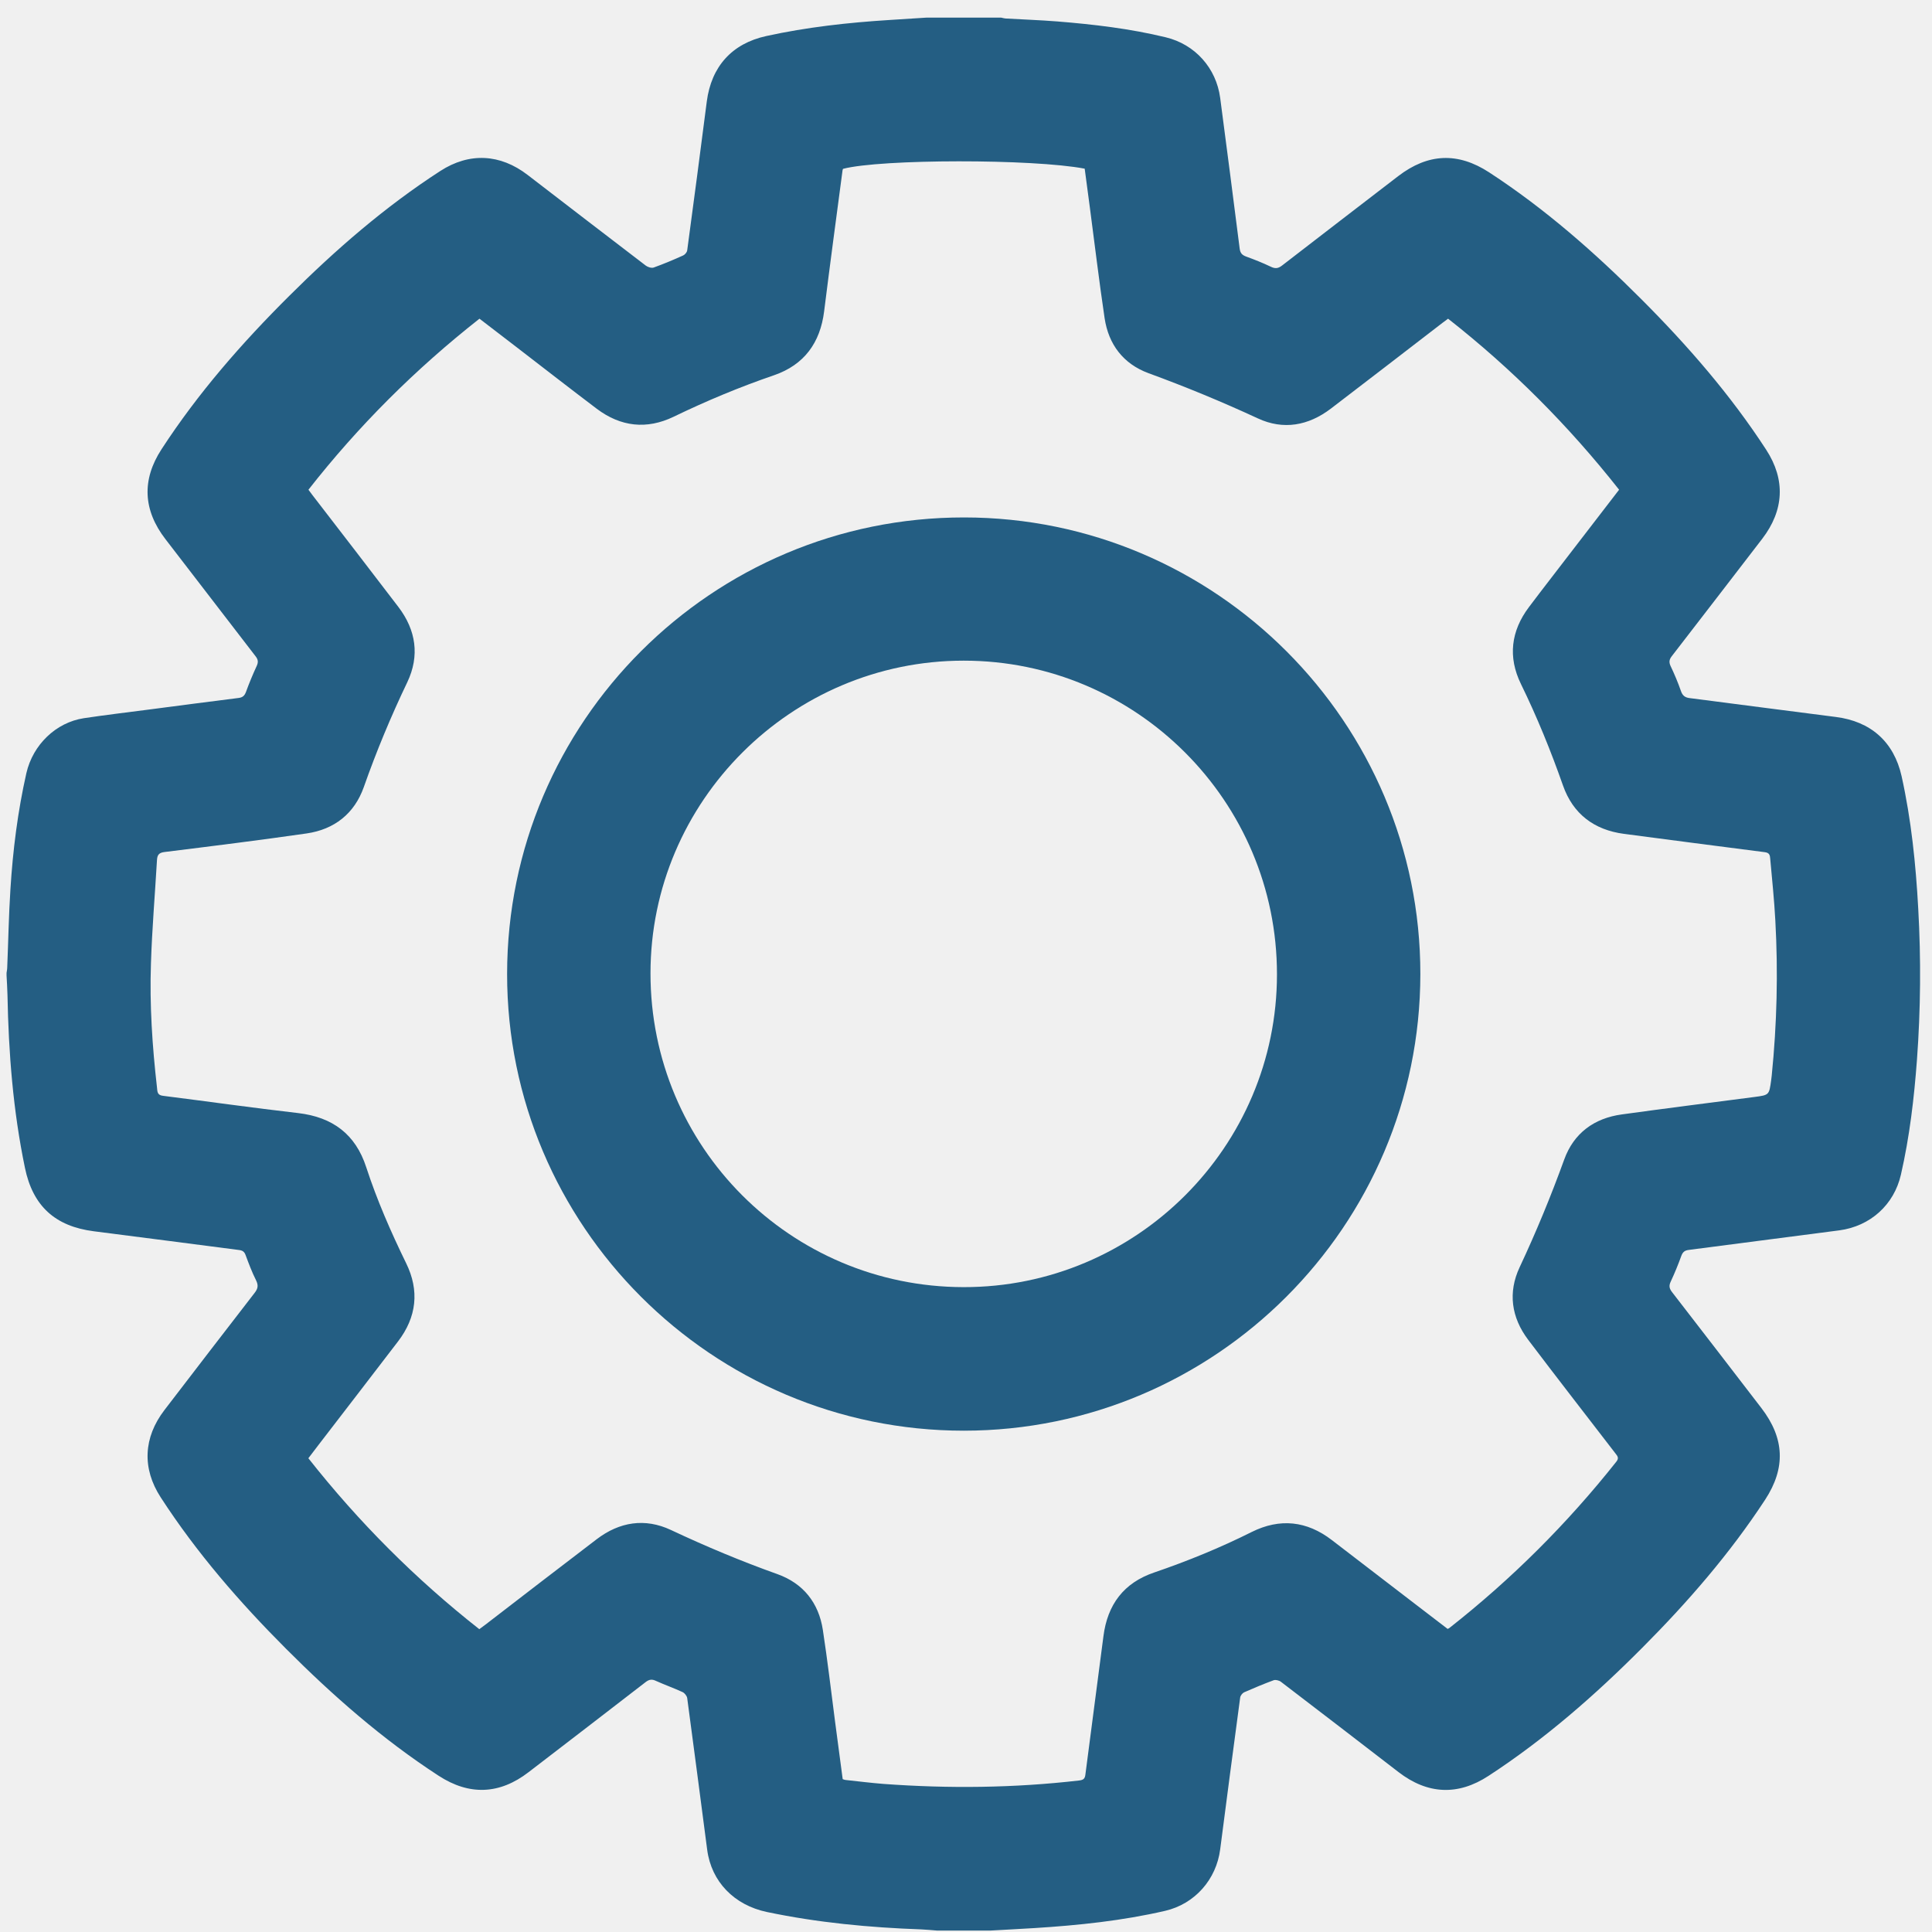
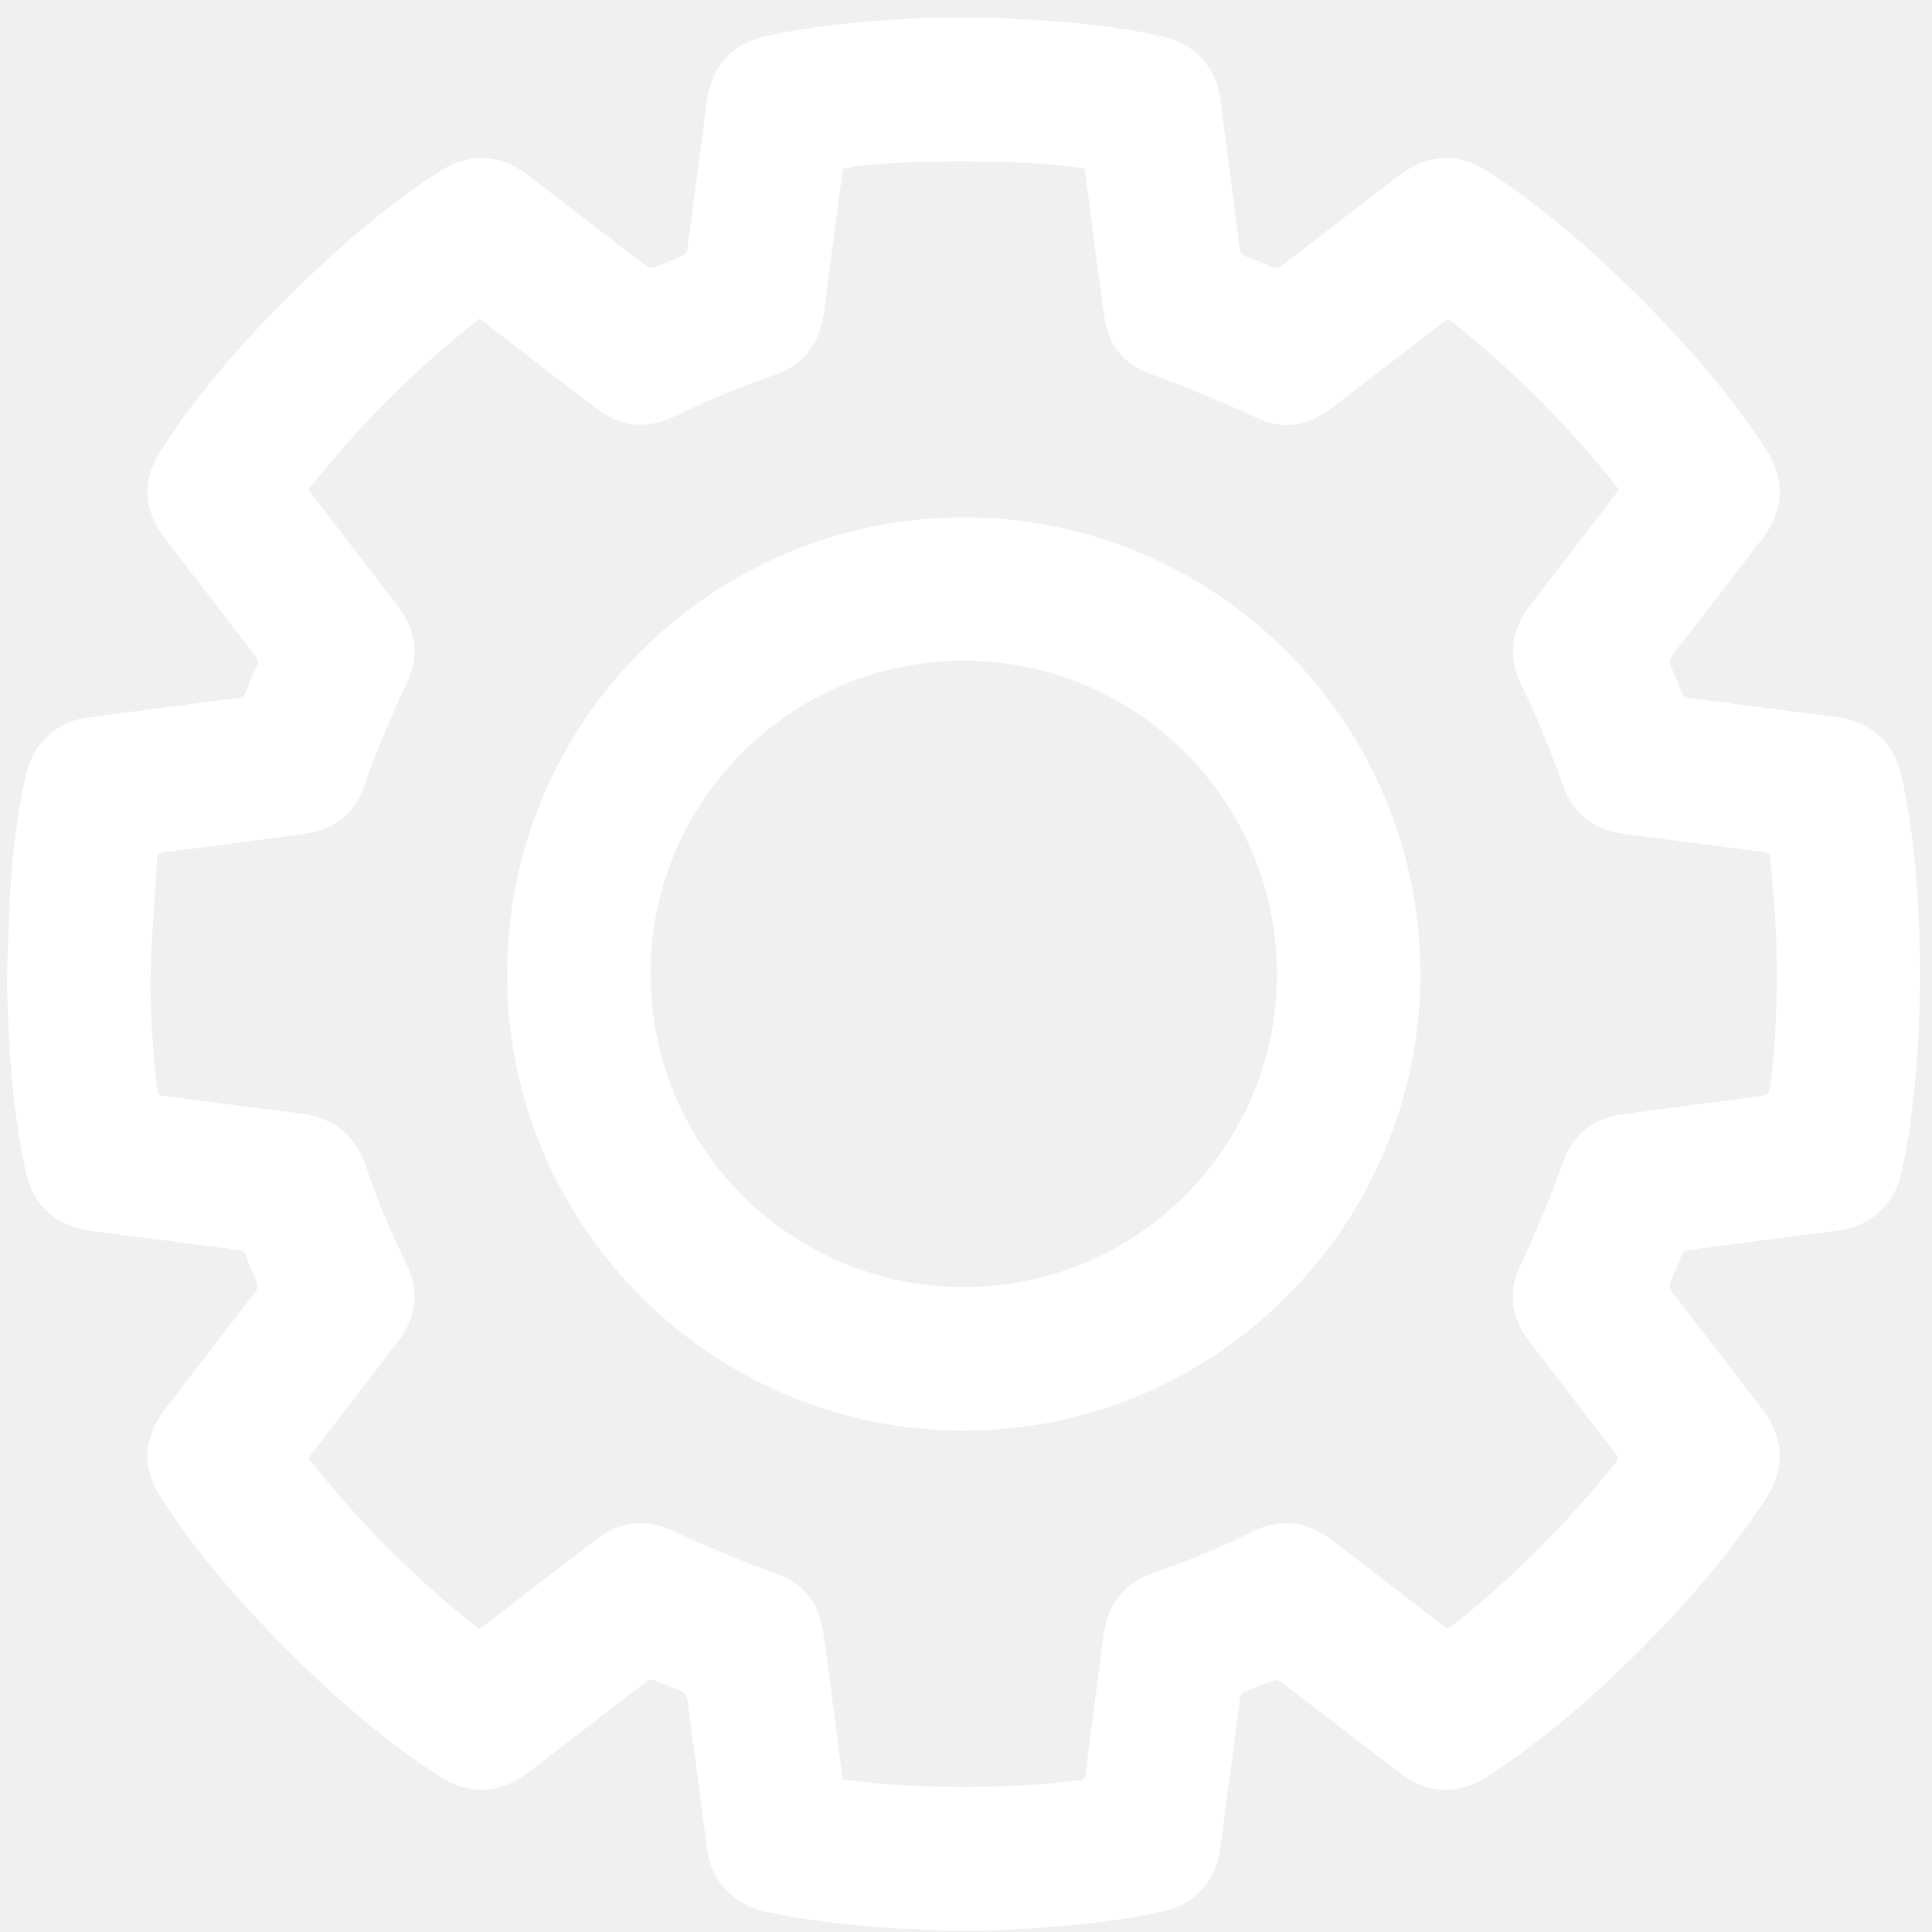
- <svg xmlns="http://www.w3.org/2000/svg" width="23px" height="23px" viewBox="0 0 23 23" version="1.1">
+ <svg xmlns="http://www.w3.org/2000/svg" width="23px" height="23px" viewBox="0 0 23 23" version="1.1" aria-labelledby="gearTitleID gearDescID">
  <defs />
-   <g id="Page-1" stroke="none" stroke-width="1" fill="none" fill-rule="evenodd">
-     <g id="03" transform="translate(-10, -116)" fill="#245E83">
-       <g id="gear" transform="translate(10, 116)">
-         <g id="Group">
-           <path d="M11.026,0.21 L11.92,0.21 C11.936,0.213 11.953,0.219 11.969,0.22 C12.174,0.232 12.379,0.239 12.584,0.255 C13.019,0.29 13.453,0.341 13.878,0.444 C14.227,0.528 14.479,0.81 14.526,1.166 C14.604,1.764 14.683,2.361 14.758,2.959 C14.765,3.015 14.788,3.037 14.837,3.055 C14.936,3.091 15.034,3.13 15.128,3.175 C15.181,3.201 15.217,3.197 15.264,3.16 C15.724,2.804 16.185,2.451 16.645,2.097 C17,1.825 17.355,1.809 17.728,2.052 C18.392,2.485 18.984,3.005 19.542,3.564 C20.092,4.115 20.601,4.7 21.026,5.354 C21.258,5.711 21.239,6.075 20.979,6.414 C20.62,6.88 20.262,7.347 19.902,7.812 C19.871,7.852 19.867,7.883 19.888,7.929 C19.934,8.026 19.976,8.125 20.011,8.226 C20.03,8.282 20.061,8.305 20.118,8.311 C20.697,8.385 21.275,8.462 21.853,8.535 C22.27,8.587 22.546,8.83 22.638,9.24 C22.753,9.759 22.807,10.285 22.836,10.815 C22.87,11.415 22.865,12.015 22.821,12.616 C22.787,13.075 22.733,13.534 22.63,13.984 C22.548,14.344 22.264,14.598 21.897,14.647 C21.299,14.724 20.702,14.803 20.104,14.88 C20.056,14.886 20.033,14.905 20.016,14.95 C19.979,15.053 19.937,15.155 19.891,15.254 C19.866,15.305 19.871,15.338 19.906,15.383 C20.262,15.843 20.616,16.303 20.97,16.764 C21.245,17.123 21.26,17.476 21.014,17.853 C20.593,18.496 20.093,19.072 19.552,19.615 C18.99,20.18 18.391,20.704 17.721,21.141 C17.356,21.38 16.995,21.362 16.65,21.097 C16.184,20.738 15.718,20.379 15.25,20.022 C15.228,20.005 15.186,19.994 15.162,20.003 C15.043,20.047 14.926,20.096 14.81,20.147 C14.79,20.157 14.767,20.186 14.764,20.209 C14.683,20.811 14.604,21.414 14.526,22.016 C14.48,22.375 14.224,22.666 13.871,22.748 C13.361,22.866 12.842,22.92 12.32,22.953 C12.143,22.964 11.965,22.973 11.787,22.983 L11.157,22.983 C11.094,22.978 11.031,22.972 10.968,22.969 C10.35,22.947 9.736,22.889 9.13,22.762 C8.74,22.68 8.469,22.401 8.419,22.022 C8.34,21.42 8.262,20.817 8.181,20.215 C8.177,20.189 8.15,20.155 8.126,20.144 C8.022,20.096 7.914,20.058 7.81,20.011 C7.762,19.988 7.729,19.992 7.686,20.025 C7.223,20.384 6.757,20.74 6.293,21.097 C5.948,21.363 5.588,21.378 5.222,21.14 C4.557,20.708 3.965,20.189 3.406,19.629 C2.853,19.075 2.341,18.486 1.914,17.827 C1.689,17.481 1.707,17.113 1.958,16.786 C2.315,16.321 2.671,15.856 3.03,15.393 C3.072,15.34 3.078,15.3 3.047,15.239 C2.999,15.143 2.961,15.042 2.924,14.942 C2.909,14.9 2.886,14.886 2.845,14.881 C2.269,14.807 1.694,14.731 1.117,14.658 C0.656,14.599 0.391,14.358 0.297,13.903 C0.156,13.224 0.102,12.537 0.089,11.844 C0.087,11.767 0.082,11.689 0.078,11.611 L0.078,11.582 C0.081,11.56 0.086,11.539 0.086,11.517 C0.099,11.208 0.104,10.897 0.124,10.588 C0.153,10.122 0.211,9.66 0.314,9.204 C0.392,8.865 0.666,8.601 0.998,8.55 C1.258,8.511 1.52,8.48 1.781,8.446 C2.134,8.4 2.488,8.353 2.841,8.309 C2.888,8.303 2.911,8.283 2.928,8.238 C2.966,8.133 3.009,8.03 3.056,7.928 C3.077,7.882 3.073,7.851 3.042,7.812 C2.684,7.348 2.327,6.883 1.97,6.419 C1.703,6.073 1.686,5.712 1.923,5.348 C2.358,4.679 2.88,4.083 3.444,3.522 C3.997,2.971 4.584,2.461 5.241,2.036 C5.587,1.812 5.955,1.831 6.282,2.083 C6.75,2.443 7.218,2.803 7.688,3.162 C7.712,3.18 7.756,3.194 7.782,3.185 C7.901,3.142 8.018,3.093 8.133,3.041 C8.155,3.031 8.178,3.003 8.181,2.98 C8.26,2.39 8.339,1.8 8.414,1.209 C8.468,0.792 8.714,0.518 9.123,0.429 C9.606,0.323 10.095,0.269 10.588,0.238 C10.734,0.229 10.88,0.22 11.026,0.21 L11.026,0.21 Z M10.036,2.01 C10.034,2.016 10.03,2.023 10.03,2.03 C9.956,2.589 9.881,3.147 9.811,3.707 C9.764,4.081 9.574,4.343 9.215,4.467 C8.806,4.607 8.409,4.773 8.02,4.961 C7.699,5.116 7.389,5.081 7.104,4.866 C6.783,4.623 6.465,4.376 6.146,4.13 C6.001,4.019 5.856,3.908 5.708,3.794 C4.945,4.394 4.267,5.07 3.672,5.83 C3.692,5.857 3.706,5.877 3.721,5.896 C4.062,6.339 4.404,6.781 4.743,7.226 C4.953,7.502 4.998,7.807 4.849,8.121 C4.654,8.528 4.481,8.944 4.331,9.37 C4.219,9.686 3.981,9.874 3.65,9.922 C3.088,10.003 2.523,10.073 1.959,10.143 C1.892,10.151 1.873,10.178 1.869,10.236 C1.845,10.647 1.81,11.059 1.797,11.471 C1.78,11.964 1.813,12.457 1.869,12.947 C1.874,12.992 1.87,13.037 1.938,13.045 C2.476,13.113 3.012,13.189 3.55,13.251 C3.958,13.299 4.232,13.501 4.36,13.896 C4.488,14.288 4.653,14.665 4.834,15.036 C4.996,15.365 4.96,15.68 4.738,15.97 C4.425,16.38 4.11,16.787 3.796,17.196 C3.754,17.25 3.713,17.304 3.671,17.36 C4.271,18.121 4.947,18.798 5.706,19.395 C5.734,19.375 5.757,19.358 5.78,19.34 C6.221,19.001 6.662,18.66 7.105,18.323 C7.376,18.117 7.678,18.069 7.987,18.214 C8.402,18.409 8.824,18.586 9.256,18.74 C9.562,18.85 9.747,19.081 9.796,19.405 C9.851,19.766 9.894,20.13 9.941,20.493 C9.972,20.722 10.002,20.952 10.032,21.18 C10.046,21.185 10.055,21.189 10.065,21.19 C10.215,21.206 10.365,21.225 10.516,21.237 C11.295,21.294 12.072,21.286 12.849,21.196 C12.894,21.19 12.915,21.178 12.921,21.128 C12.991,20.578 13.066,20.029 13.136,19.48 C13.184,19.102 13.378,18.843 13.741,18.72 C14.138,18.584 14.526,18.426 14.901,18.238 C15.237,18.071 15.557,18.105 15.855,18.334 C16.187,18.588 16.518,18.843 16.849,19.097 C16.978,19.196 17.107,19.295 17.234,19.392 C17.245,19.386 17.249,19.384 17.253,19.382 C17.994,18.8 18.657,18.139 19.242,17.401 C19.277,17.357 19.256,17.334 19.231,17.302 C18.885,16.852 18.535,16.403 18.192,15.949 C17.992,15.684 17.95,15.386 18.091,15.086 C18.288,14.666 18.464,14.239 18.622,13.803 C18.735,13.491 18.977,13.312 19.307,13.267 C19.834,13.194 20.361,13.128 20.889,13.059 C21.061,13.036 21.061,13.036 21.085,12.862 C21.088,12.843 21.09,12.824 21.092,12.804 C21.154,12.191 21.169,11.575 21.135,10.96 C21.122,10.714 21.096,10.469 21.074,10.223 C21.071,10.184 21.067,10.152 21.01,10.145 C20.451,10.074 19.892,10 19.334,9.927 C18.976,9.88 18.726,9.689 18.607,9.351 C18.462,8.938 18.298,8.535 18.106,8.142 C17.95,7.822 17.987,7.512 18.202,7.227 C18.378,6.993 18.559,6.762 18.737,6.529 C18.916,6.297 19.094,6.065 19.275,5.83 C18.675,5.069 17.999,4.39 17.239,3.794 C17.212,3.814 17.192,3.829 17.173,3.843 C16.73,4.184 16.287,4.526 15.843,4.865 C15.576,5.068 15.278,5.122 14.975,4.981 C14.547,4.783 14.114,4.604 13.671,4.442 C13.374,4.332 13.197,4.102 13.15,3.787 C13.085,3.351 13.033,2.912 12.975,2.474 C12.954,2.318 12.933,2.161 12.913,2.008 C12.296,1.89 10.486,1.892 10.036,2.01 L10.036,2.01 Z" id="Shape" />
-           <path d="M11.474,17.032 C8.476,17.032 6.035,14.591 6.037,11.594 C6.039,8.593 8.477,6.158 11.478,6.16 C14.474,6.161 16.911,8.602 16.909,11.597 C16.906,14.594 14.469,17.031 11.474,17.032 L11.474,17.032 Z M11.472,7.865 C9.42,7.865 7.744,9.539 7.744,11.587 C7.743,13.65 9.408,15.32 11.47,15.323 C13.525,15.327 15.202,13.654 15.202,11.599 C15.203,9.539 13.529,7.864 11.472,7.865 L11.472,7.865 Z" id="Shape" />
-         </g>
+   <g stroke="none" stroke-width="1" fill="none" fill-rule="evenodd">
+     <g transform="translate(-10, -116)" fill="#fff">
+       <g transform="translate(10, 116)">
+         <path d="M11.026,0.21 L11.92,0.21 C11.936,0.213 11.953,0.219 11.969,0.22 C12.174,0.232 12.379,0.239 12.584,0.255 C13.019,0.29 13.453,0.341 13.878,0.444 C14.227,0.528 14.479,0.81 14.526,1.166 C14.604,1.764 14.683,2.361 14.758,2.959 C14.765,3.015 14.788,3.037 14.837,3.055 C14.936,3.091 15.034,3.13 15.128,3.175 C15.181,3.201 15.217,3.197 15.264,3.16 C15.724,2.804 16.185,2.451 16.645,2.097 C17,1.825 17.355,1.809 17.728,2.052 C18.392,2.485 18.984,3.005 19.542,3.564 C20.092,4.115 20.601,4.7 21.026,5.354 C21.258,5.711 21.239,6.075 20.979,6.414 C20.62,6.88 20.262,7.347 19.902,7.812 C19.871,7.852 19.867,7.883 19.888,7.929 C19.934,8.026 19.976,8.125 20.011,8.226 C20.03,8.282 20.061,8.305 20.118,8.311 C20.697,8.385 21.275,8.462 21.853,8.535 C22.27,8.587 22.546,8.83 22.638,9.24 C22.753,9.759 22.807,10.285 22.836,10.815 C22.87,11.415 22.865,12.015 22.821,12.616 C22.787,13.075 22.733,13.534 22.63,13.984 C22.548,14.344 22.264,14.598 21.897,14.647 C21.299,14.724 20.702,14.803 20.104,14.88 C20.056,14.886 20.033,14.905 20.016,14.95 C19.979,15.053 19.937,15.155 19.891,15.254 C19.866,15.305 19.871,15.338 19.906,15.383 C20.262,15.843 20.616,16.303 20.97,16.764 C21.245,17.123 21.26,17.476 21.014,17.853 C20.593,18.496 20.093,19.072 19.552,19.615 C18.99,20.18 18.391,20.704 17.721,21.141 C17.356,21.38 16.995,21.362 16.65,21.097 C16.184,20.738 15.718,20.379 15.25,20.022 C15.228,20.005 15.186,19.994 15.162,20.003 C15.043,20.047 14.926,20.096 14.81,20.147 C14.79,20.157 14.767,20.186 14.764,20.209 C14.683,20.811 14.604,21.414 14.526,22.016 C14.48,22.375 14.224,22.666 13.871,22.748 C13.361,22.866 12.842,22.92 12.32,22.953 C12.143,22.964 11.965,22.973 11.787,22.983 L11.157,22.983 C11.094,22.978 11.031,22.972 10.968,22.969 C10.35,22.947 9.736,22.889 9.13,22.762 C8.74,22.68 8.469,22.401 8.419,22.022 C8.34,21.42 8.262,20.817 8.181,20.215 C8.177,20.189 8.15,20.155 8.126,20.144 C8.022,20.096 7.914,20.058 7.81,20.011 C7.762,19.988 7.729,19.992 7.686,20.025 C7.223,20.384 6.757,20.74 6.293,21.097 C5.948,21.363 5.588,21.378 5.222,21.14 C4.557,20.708 3.965,20.189 3.406,19.629 C2.853,19.075 2.341,18.486 1.914,17.827 C1.689,17.481 1.707,17.113 1.958,16.786 C2.315,16.321 2.671,15.856 3.03,15.393 C3.072,15.34 3.078,15.3 3.047,15.239 C2.999,15.143 2.961,15.042 2.924,14.942 C2.909,14.9 2.886,14.886 2.845,14.881 C2.269,14.807 1.694,14.731 1.117,14.658 C0.656,14.599 0.391,14.358 0.297,13.903 C0.156,13.224 0.102,12.537 0.089,11.844 C0.087,11.767 0.082,11.689 0.078,11.611 L0.078,11.582 C0.081,11.56 0.086,11.539 0.086,11.517 C0.099,11.208 0.104,10.897 0.124,10.588 C0.153,10.122 0.211,9.66 0.314,9.204 C0.392,8.865 0.666,8.601 0.998,8.55 C1.258,8.511 1.52,8.48 1.781,8.446 C2.134,8.4 2.488,8.353 2.841,8.309 C2.888,8.303 2.911,8.283 2.928,8.238 C2.966,8.133 3.009,8.03 3.056,7.928 C3.077,7.882 3.073,7.851 3.042,7.812 C2.684,7.348 2.327,6.883 1.97,6.419 C1.703,6.073 1.686,5.712 1.923,5.348 C2.358,4.679 2.88,4.083 3.444,3.522 C3.997,2.971 4.584,2.461 5.241,2.036 C5.587,1.812 5.955,1.831 6.282,2.083 C6.75,2.443 7.218,2.803 7.688,3.162 C7.712,3.18 7.756,3.194 7.782,3.185 C7.901,3.142 8.018,3.093 8.133,3.041 C8.155,3.031 8.178,3.003 8.181,2.98 C8.26,2.39 8.339,1.8 8.414,1.209 C8.468,0.792 8.714,0.518 9.123,0.429 C9.606,0.323 10.095,0.269 10.588,0.238 C10.734,0.229 10.88,0.22 11.026,0.21 L11.026,0.21 Z M10.036,2.01 C10.034,2.016 10.03,2.023 10.03,2.03 C9.956,2.589 9.881,3.147 9.811,3.707 C9.764,4.081 9.574,4.343 9.215,4.467 C8.806,4.607 8.409,4.773 8.02,4.961 C7.699,5.116 7.389,5.081 7.104,4.866 C6.783,4.623 6.465,4.376 6.146,4.13 C6.001,4.019 5.856,3.908 5.708,3.794 C4.945,4.394 4.267,5.07 3.672,5.83 C3.692,5.857 3.706,5.877 3.721,5.896 C4.062,6.339 4.404,6.781 4.743,7.226 C4.953,7.502 4.998,7.807 4.849,8.121 C4.654,8.528 4.481,8.944 4.331,9.37 C4.219,9.686 3.981,9.874 3.65,9.922 C3.088,10.003 2.523,10.073 1.959,10.143 C1.892,10.151 1.873,10.178 1.869,10.236 C1.845,10.647 1.81,11.059 1.797,11.471 C1.78,11.964 1.813,12.457 1.869,12.947 C1.874,12.992 1.87,13.037 1.938,13.045 C2.476,13.113 3.012,13.189 3.55,13.251 C3.958,13.299 4.232,13.501 4.36,13.896 C4.488,14.288 4.653,14.665 4.834,15.036 C4.996,15.365 4.96,15.68 4.738,15.97 C4.425,16.38 4.11,16.787 3.796,17.196 C3.754,17.25 3.713,17.304 3.671,17.36 C4.271,18.121 4.947,18.798 5.706,19.395 C5.734,19.375 5.757,19.358 5.78,19.34 C6.221,19.001 6.662,18.66 7.105,18.323 C7.376,18.117 7.678,18.069 7.987,18.214 C8.402,18.409 8.824,18.586 9.256,18.74 C9.562,18.85 9.747,19.081 9.796,19.405 C9.851,19.766 9.894,20.13 9.941,20.493 C9.972,20.722 10.002,20.952 10.032,21.18 C10.046,21.185 10.055,21.189 10.065,21.19 C10.215,21.206 10.365,21.225 10.516,21.237 C11.295,21.294 12.072,21.286 12.849,21.196 C12.894,21.19 12.915,21.178 12.921,21.128 C12.991,20.578 13.066,20.029 13.136,19.48 C13.184,19.102 13.378,18.843 13.741,18.72 C14.138,18.584 14.526,18.426 14.901,18.238 C15.237,18.071 15.557,18.105 15.855,18.334 C16.187,18.588 16.518,18.843 16.849,19.097 C16.978,19.196 17.107,19.295 17.234,19.392 C17.245,19.386 17.249,19.384 17.253,19.382 C17.994,18.8 18.657,18.139 19.242,17.401 C19.277,17.357 19.256,17.334 19.231,17.302 C18.885,16.852 18.535,16.403 18.192,15.949 C17.992,15.684 17.95,15.386 18.091,15.086 C18.288,14.666 18.464,14.239 18.622,13.803 C18.735,13.491 18.977,13.312 19.307,13.267 C19.834,13.194 20.361,13.128 20.889,13.059 C21.061,13.036 21.061,13.036 21.085,12.862 C21.088,12.843 21.09,12.824 21.092,12.804 C21.154,12.191 21.169,11.575 21.135,10.96 C21.122,10.714 21.096,10.469 21.074,10.223 C21.071,10.184 21.067,10.152 21.01,10.145 C20.451,10.074 19.892,10 19.334,9.927 C18.976,9.88 18.726,9.689 18.607,9.351 C18.462,8.938 18.298,8.535 18.106,8.142 C17.95,7.822 17.987,7.512 18.202,7.227 C18.378,6.993 18.559,6.762 18.737,6.529 C18.916,6.297 19.094,6.065 19.275,5.83 C18.675,5.069 17.999,4.39 17.239,3.794 C17.212,3.814 17.192,3.829 17.173,3.843 C16.73,4.184 16.287,4.526 15.843,4.865 C15.576,5.068 15.278,5.122 14.975,4.981 C14.547,4.783 14.114,4.604 13.671,4.442 C13.374,4.332 13.197,4.102 13.15,3.787 C13.085,3.351 13.033,2.912 12.975,2.474 C12.954,2.318 12.933,2.161 12.913,2.008 C12.296,1.89 10.486,1.892 10.036,2.01 L10.036,2.01 Z" />
+         <path d="M11.474,17.032 C8.476,17.032 6.035,14.591 6.037,11.594 C6.039,8.593 8.477,6.158 11.478,6.16 C14.474,6.161 16.911,8.602 16.909,11.597 C16.906,14.594 14.469,17.031 11.474,17.032 L11.474,17.032 Z M11.472,7.865 C9.42,7.865 7.744,9.539 7.744,11.587 C7.743,13.65 9.408,15.32 11.47,15.323 C13.525,15.327 15.202,13.654 15.202,11.599 C15.203,9.539 13.529,7.864 11.472,7.865 L11.472,7.865 Z" />
      </g>
    </g>
  </g>
</svg>
